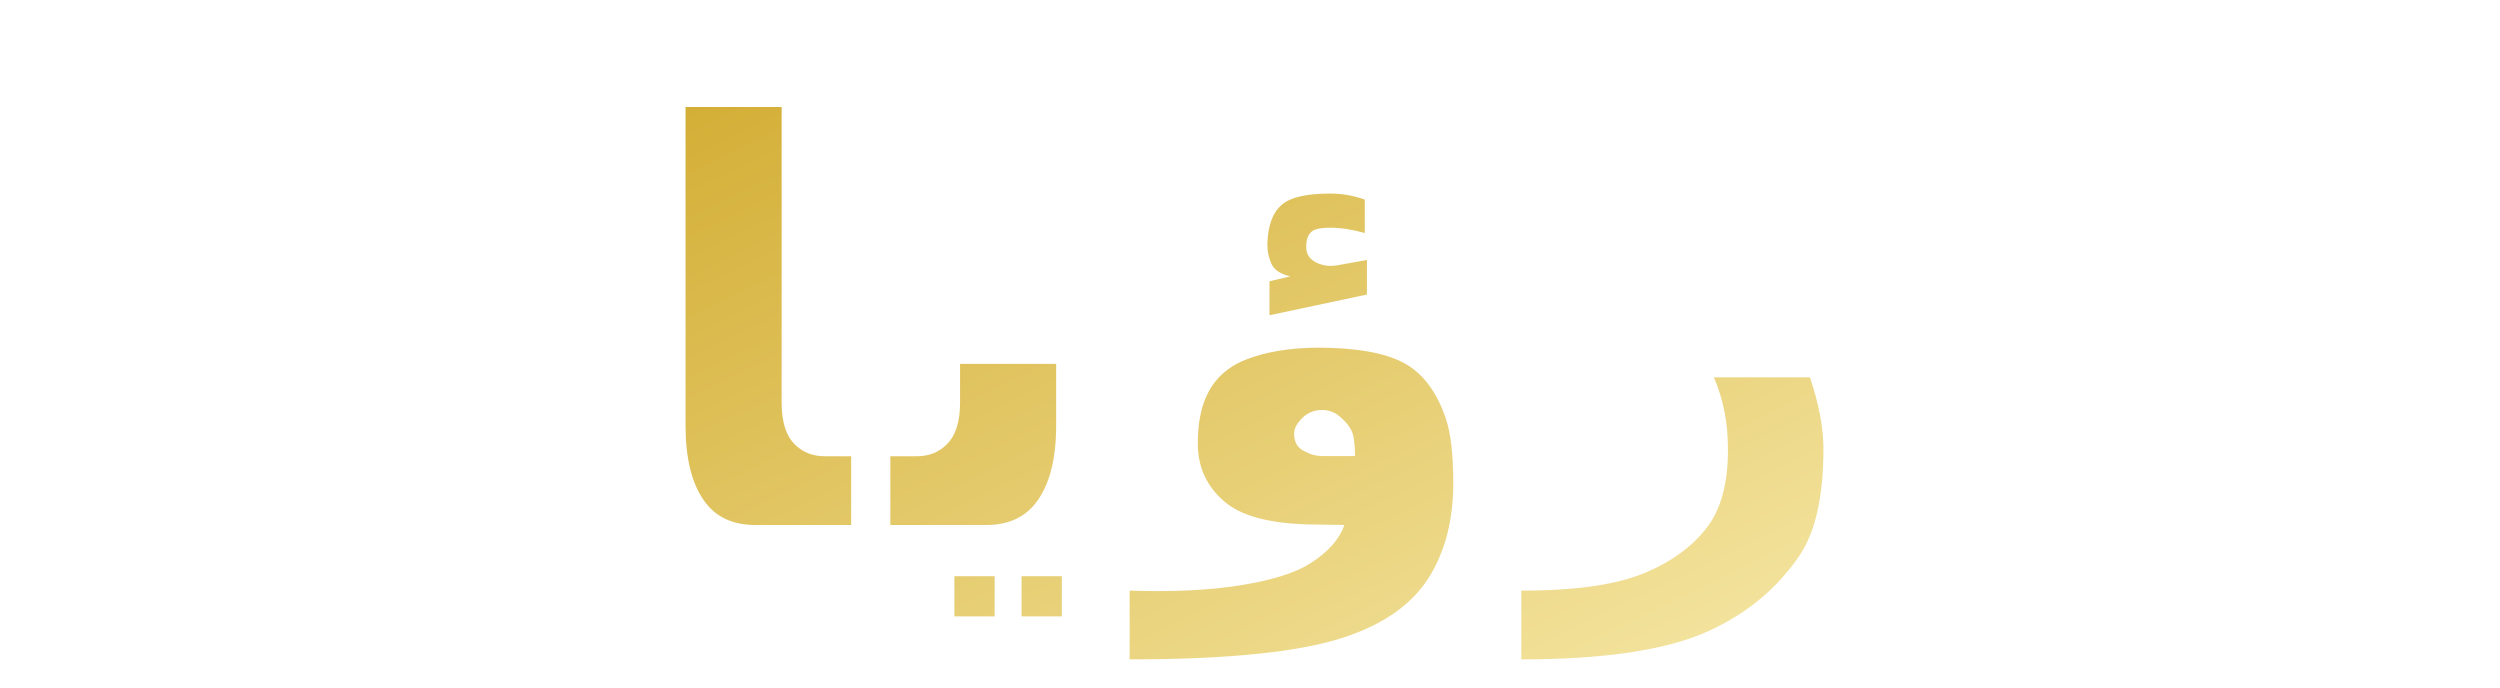
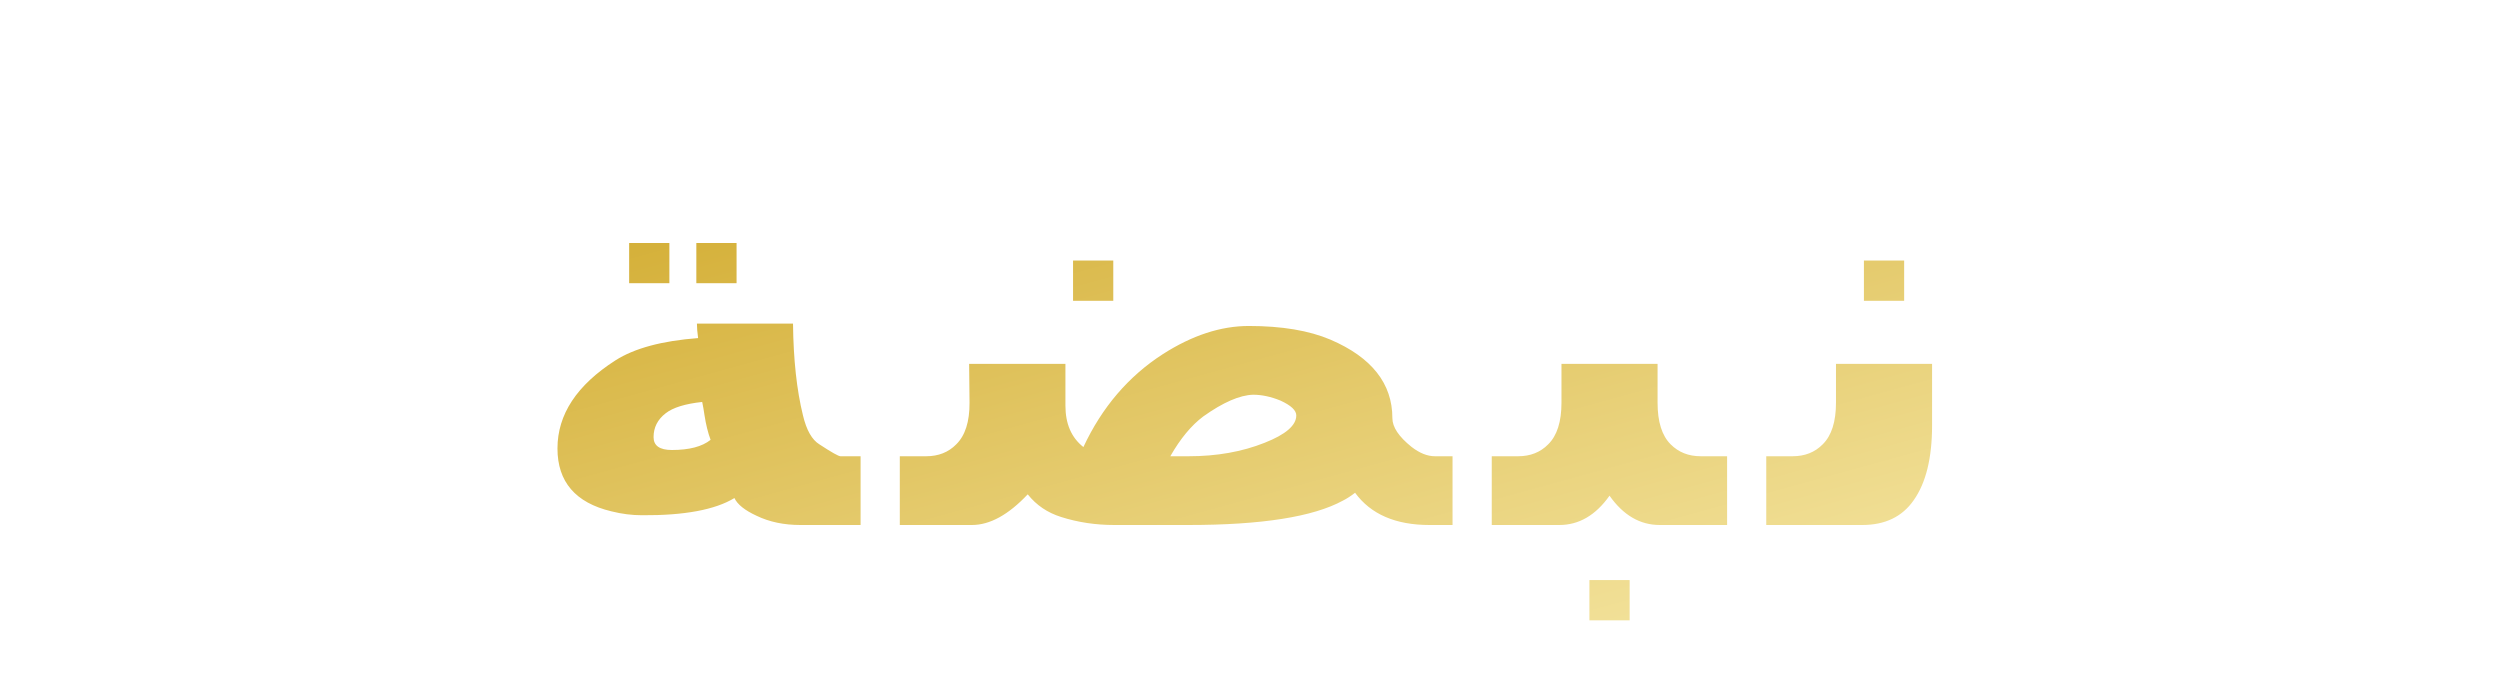
<svg xmlns="http://www.w3.org/2000/svg" viewBox="0 0 200 55">
  <defs>
    <linearGradient id="darkGrad" x1="0%" y1="0%" x2="100%" y2="100%">
      <stop offset="0%" style="stop-color:#d4af37" />
      <stop offset="100%" style="stop-color:#f5e6a3" />
    </linearGradient>
  </defs>
  <g class="logo-dark">
-     <text x="100" y="42" text-anchor="middle" font-family="'Cairo', 'Segoe UI', system-ui, sans-serif" font-size="44" font-weight="700" letter-spacing="4" fill="url(#darkGrad)">رؤيا</text>
+     <text x="100" y="42" text-anchor="middle" font-family="'Cairo', 'Segoe UI', system-ui, sans-serif" font-size="44" font-weight="700" letter-spacing="4" fill="url(#darkGrad)">نبضة</text>
  </g>
</svg>
